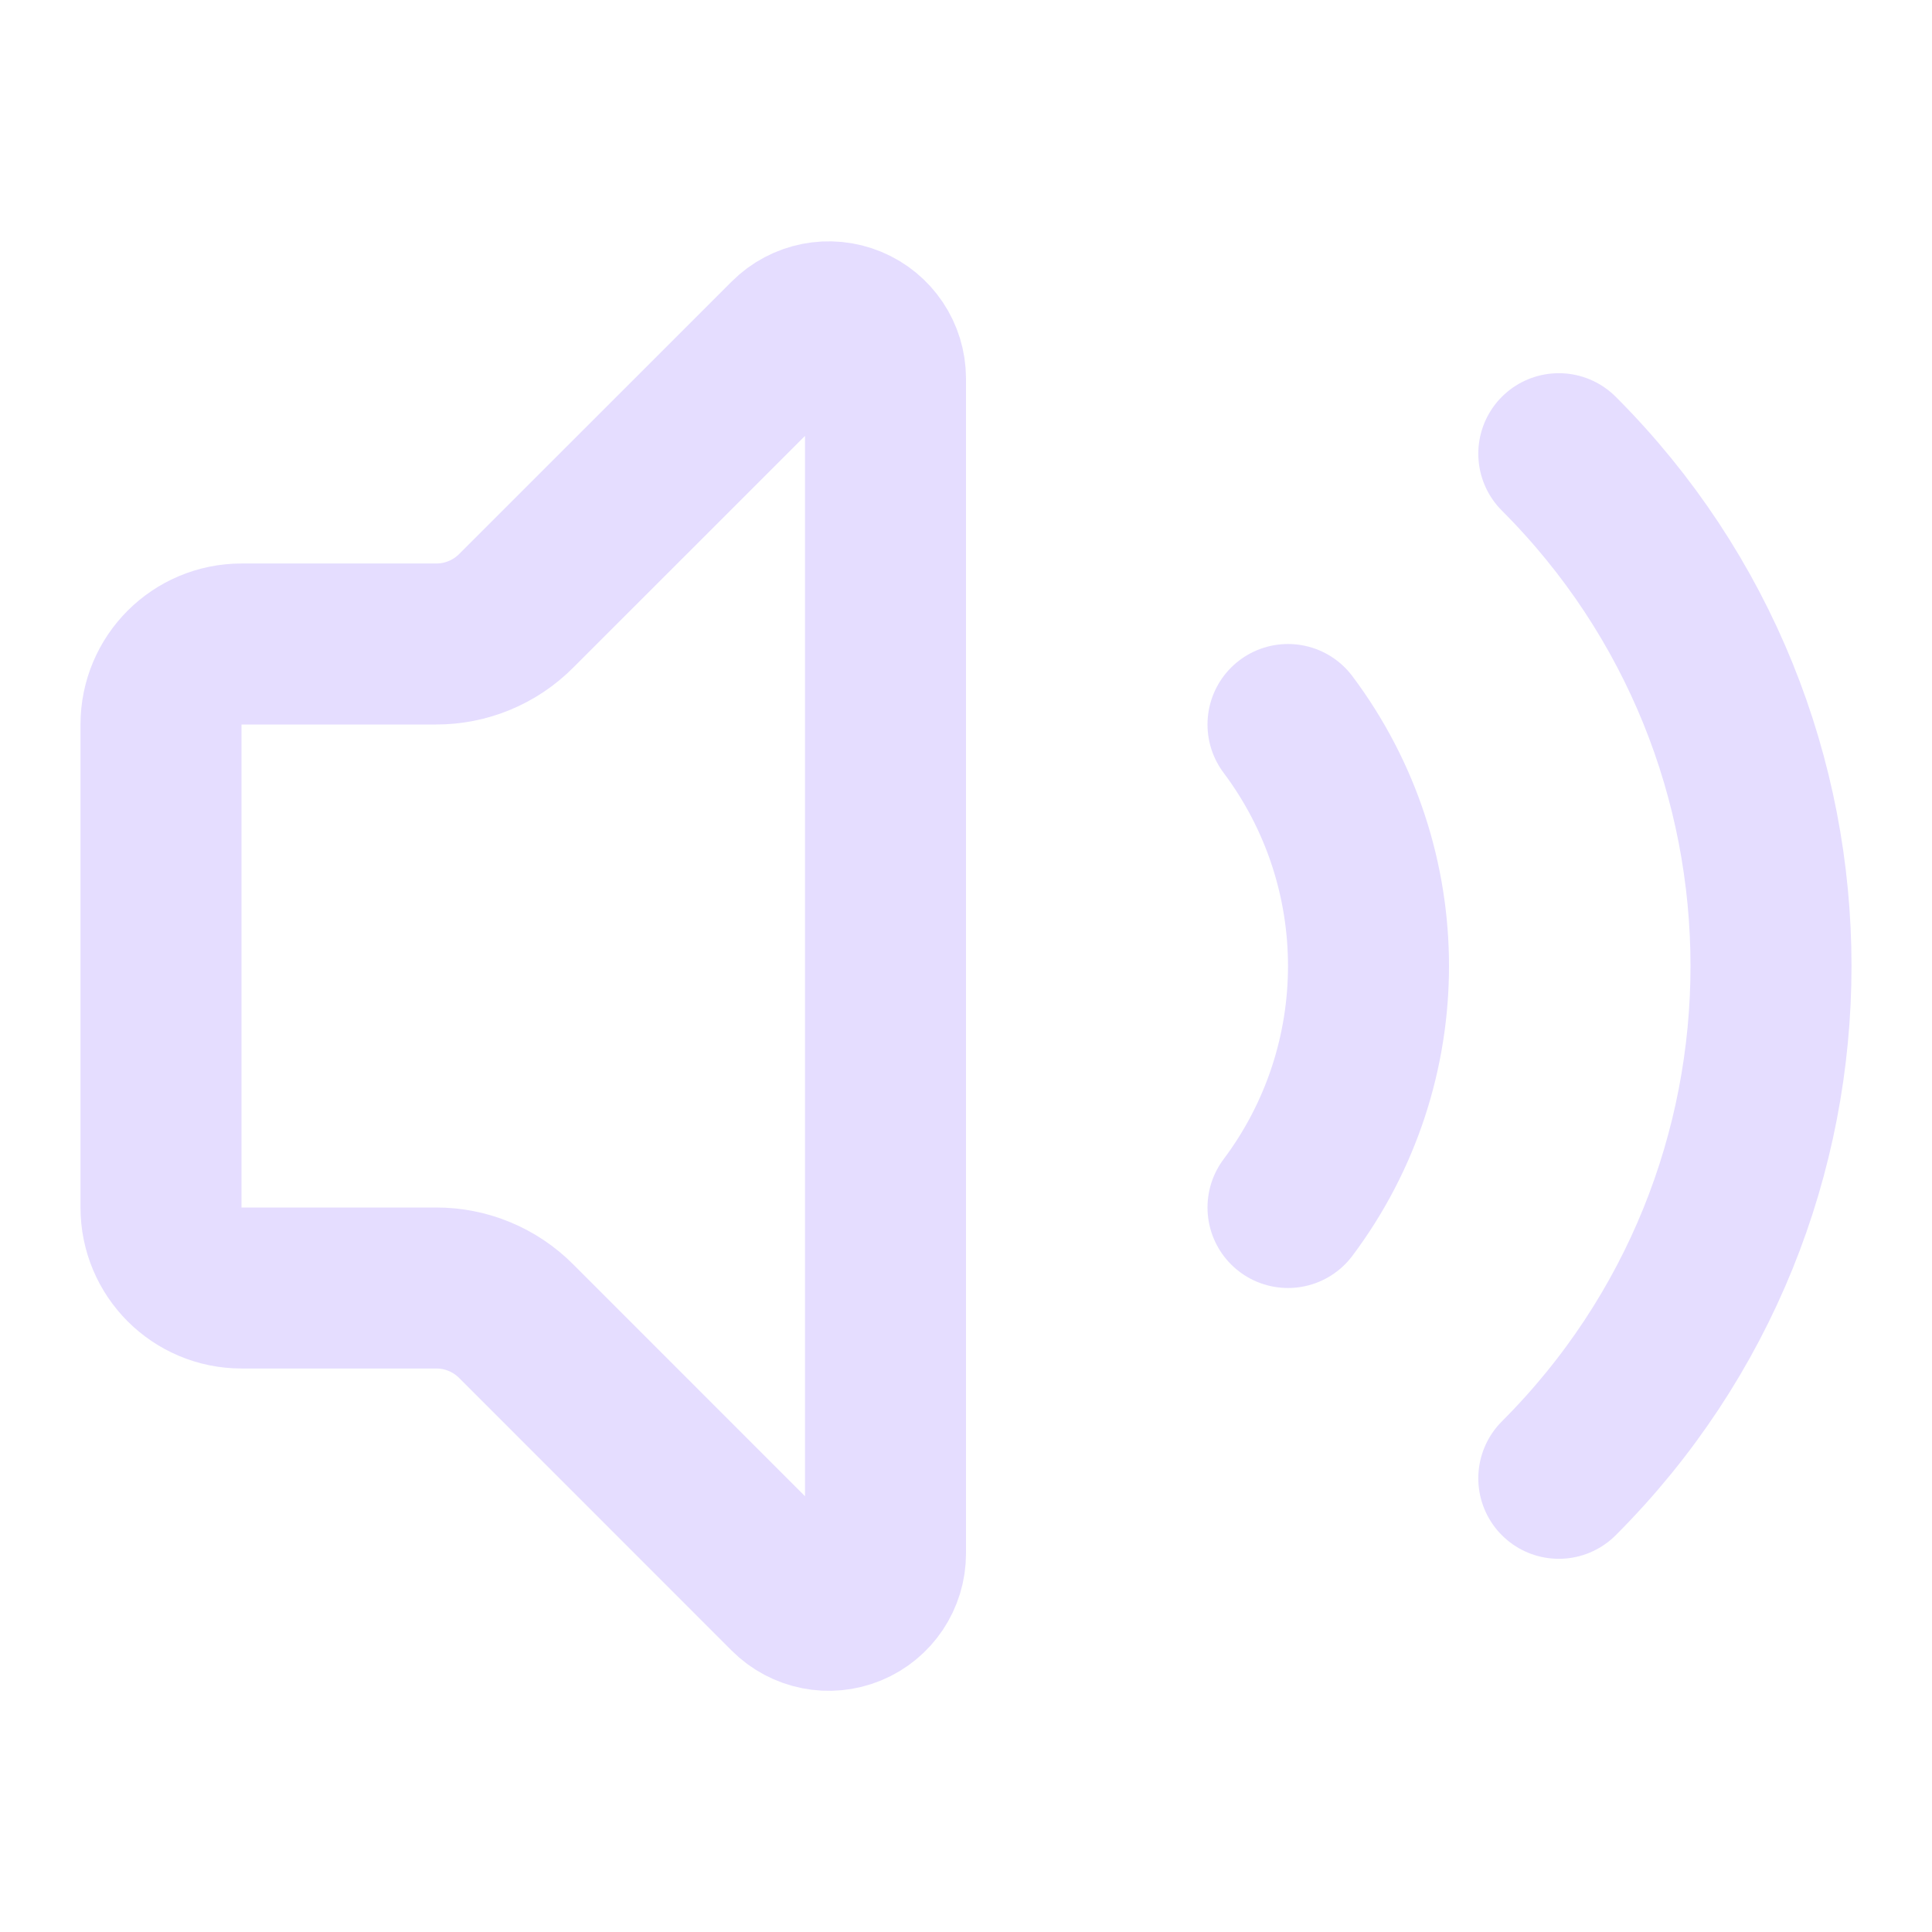
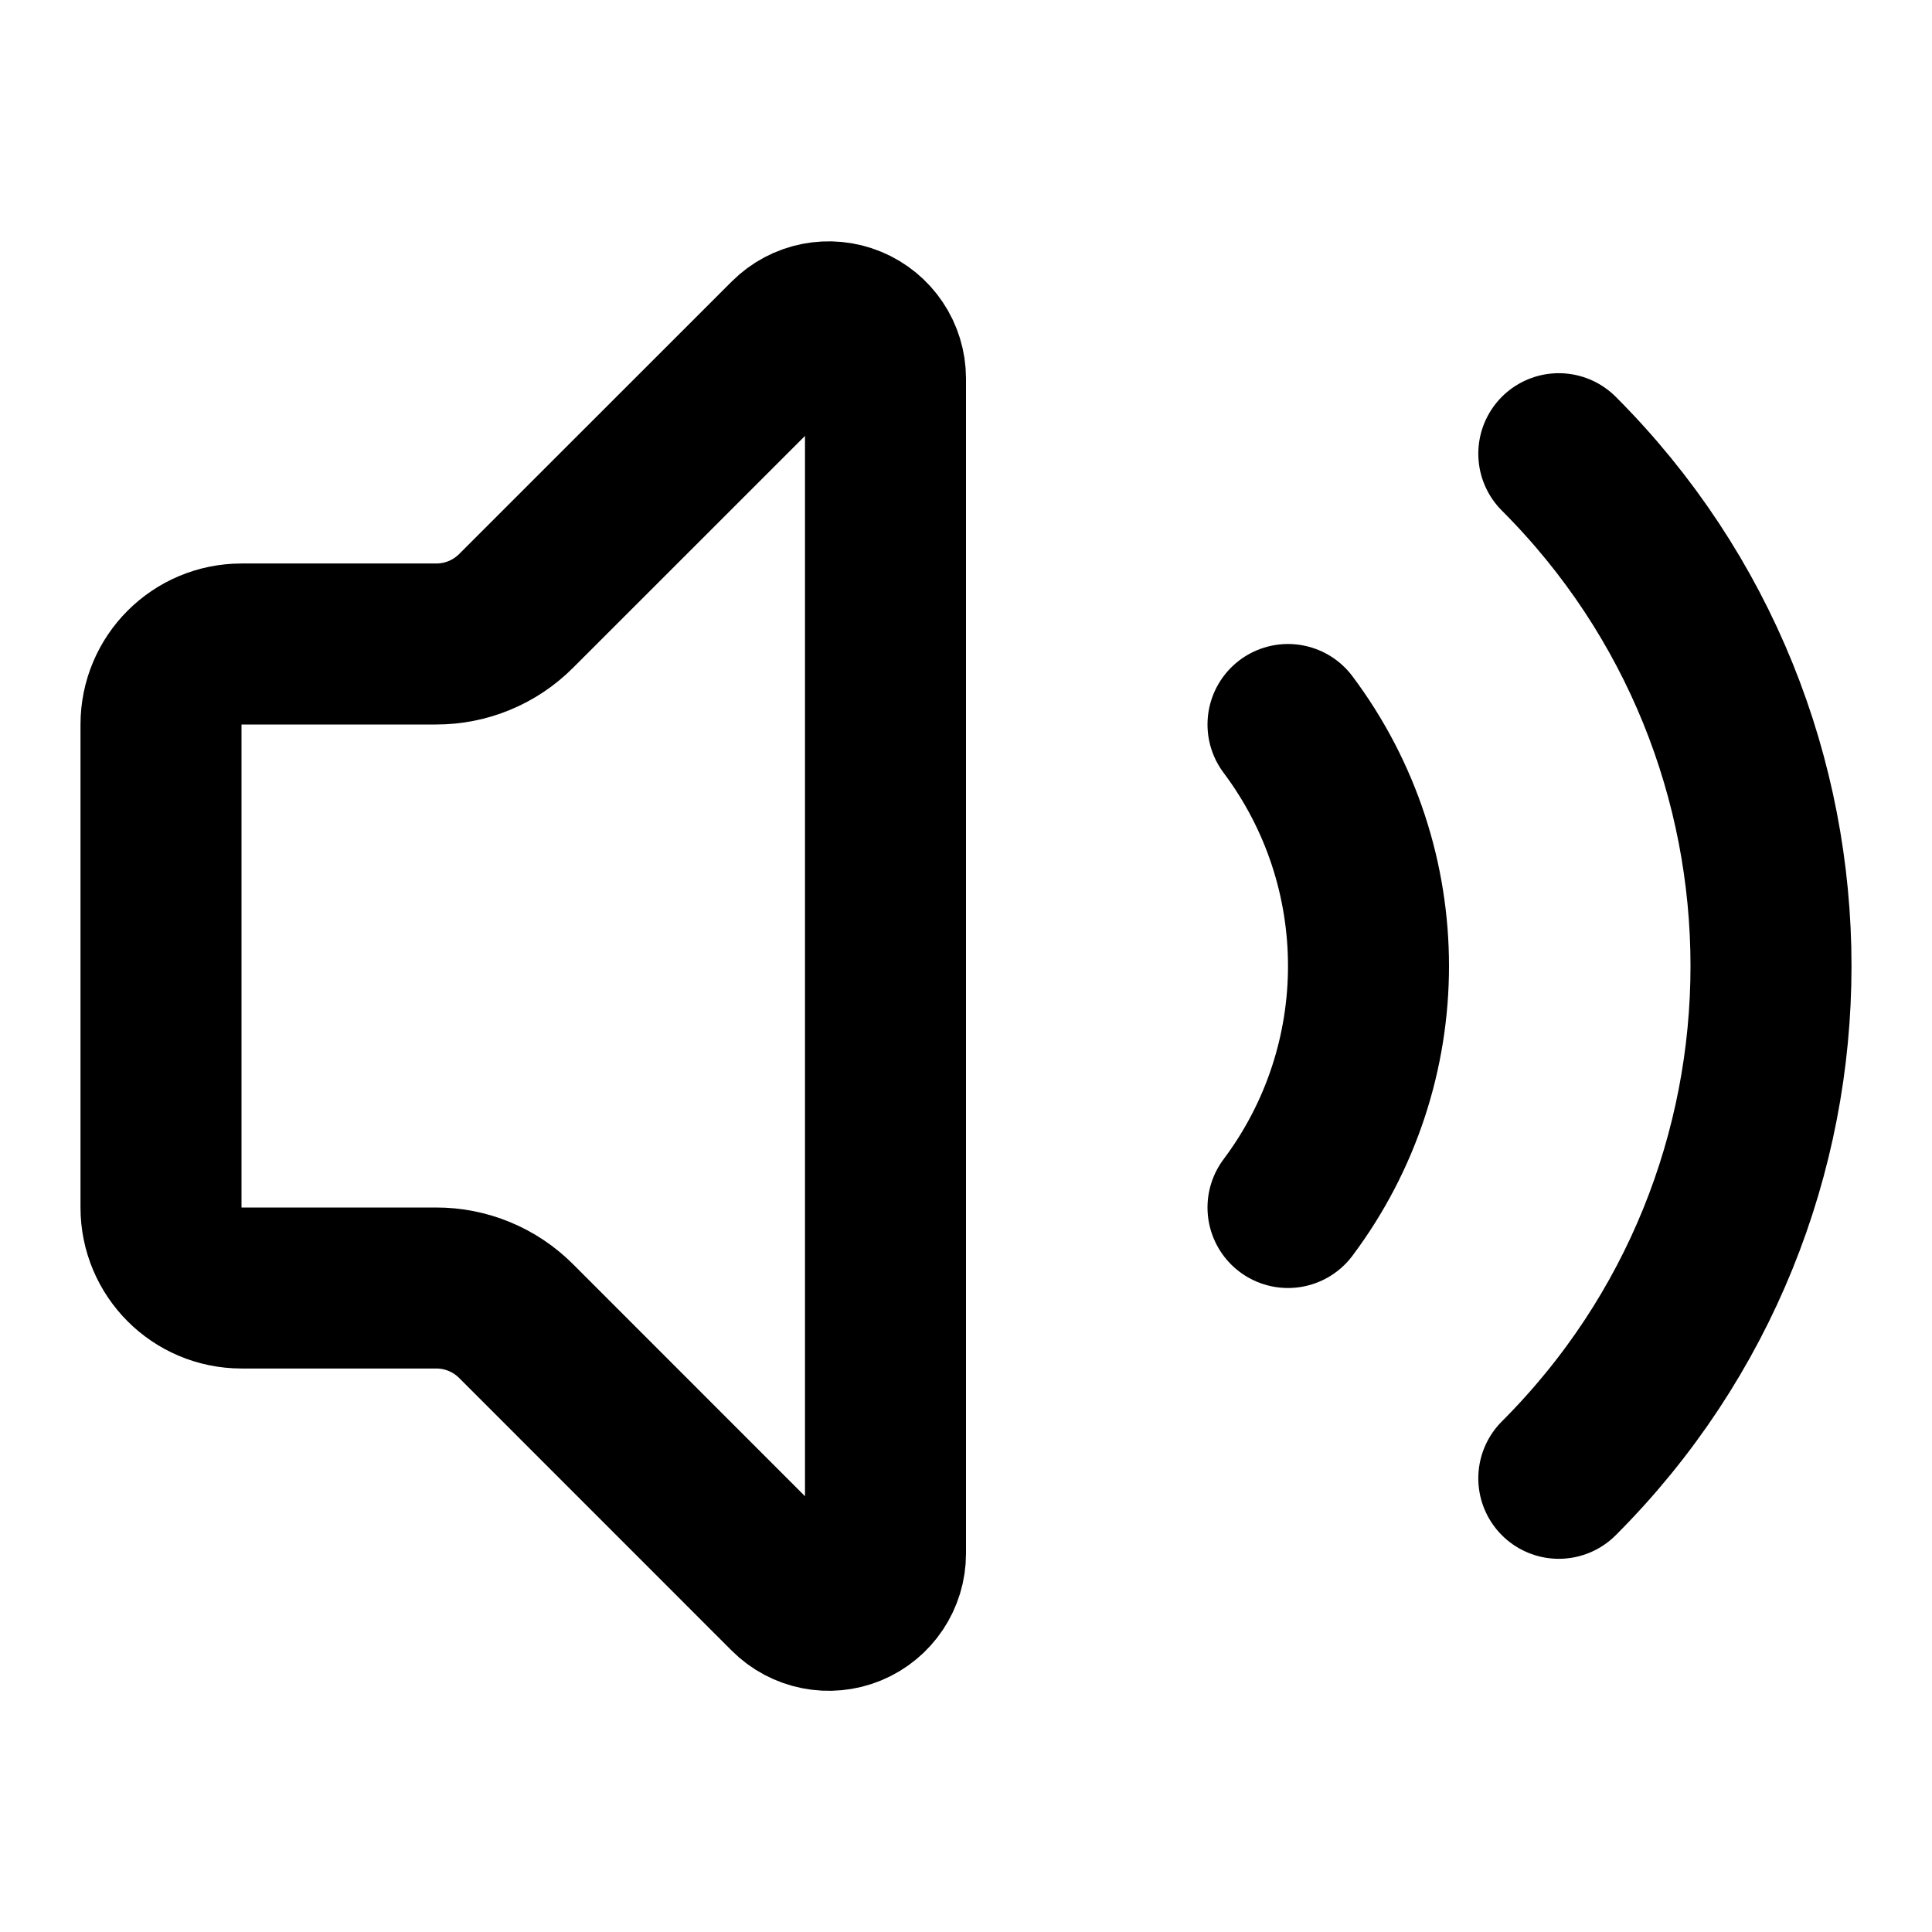
- <svg xmlns="http://www.w3.org/2000/svg" width="24" height="24" viewBox="0 0 24 24" fill="none" stroke="#e5ddff" stroke-width="2" stroke-linecap="round" stroke-linejoin="round">
+ <svg xmlns="http://www.w3.org/2000/svg" width="24" height="24" viewBox="0 0 24 24" fill="none" stroke="currentColor" stroke-width="2" stroke-linecap="round" stroke-linejoin="round">
  <path d="M11 4.702a.705.705 0 0 0-1.203-.498L6.413 7.587A1.4 1.4 0 0 1 5.416 8H3a1 1 0 0 0-1 1v6a1 1 0 0 0 1 1h2.416a1.4 1.4 0 0 1 .997.413l3.383 3.384A.705.705 0 0 0 11 19.298z" />
  <path d="M16 9a5 5 0 0 1 0 6" />
  <path d="M19.364 18.364a9 9 0 0 0 0-12.728" />
</svg>
